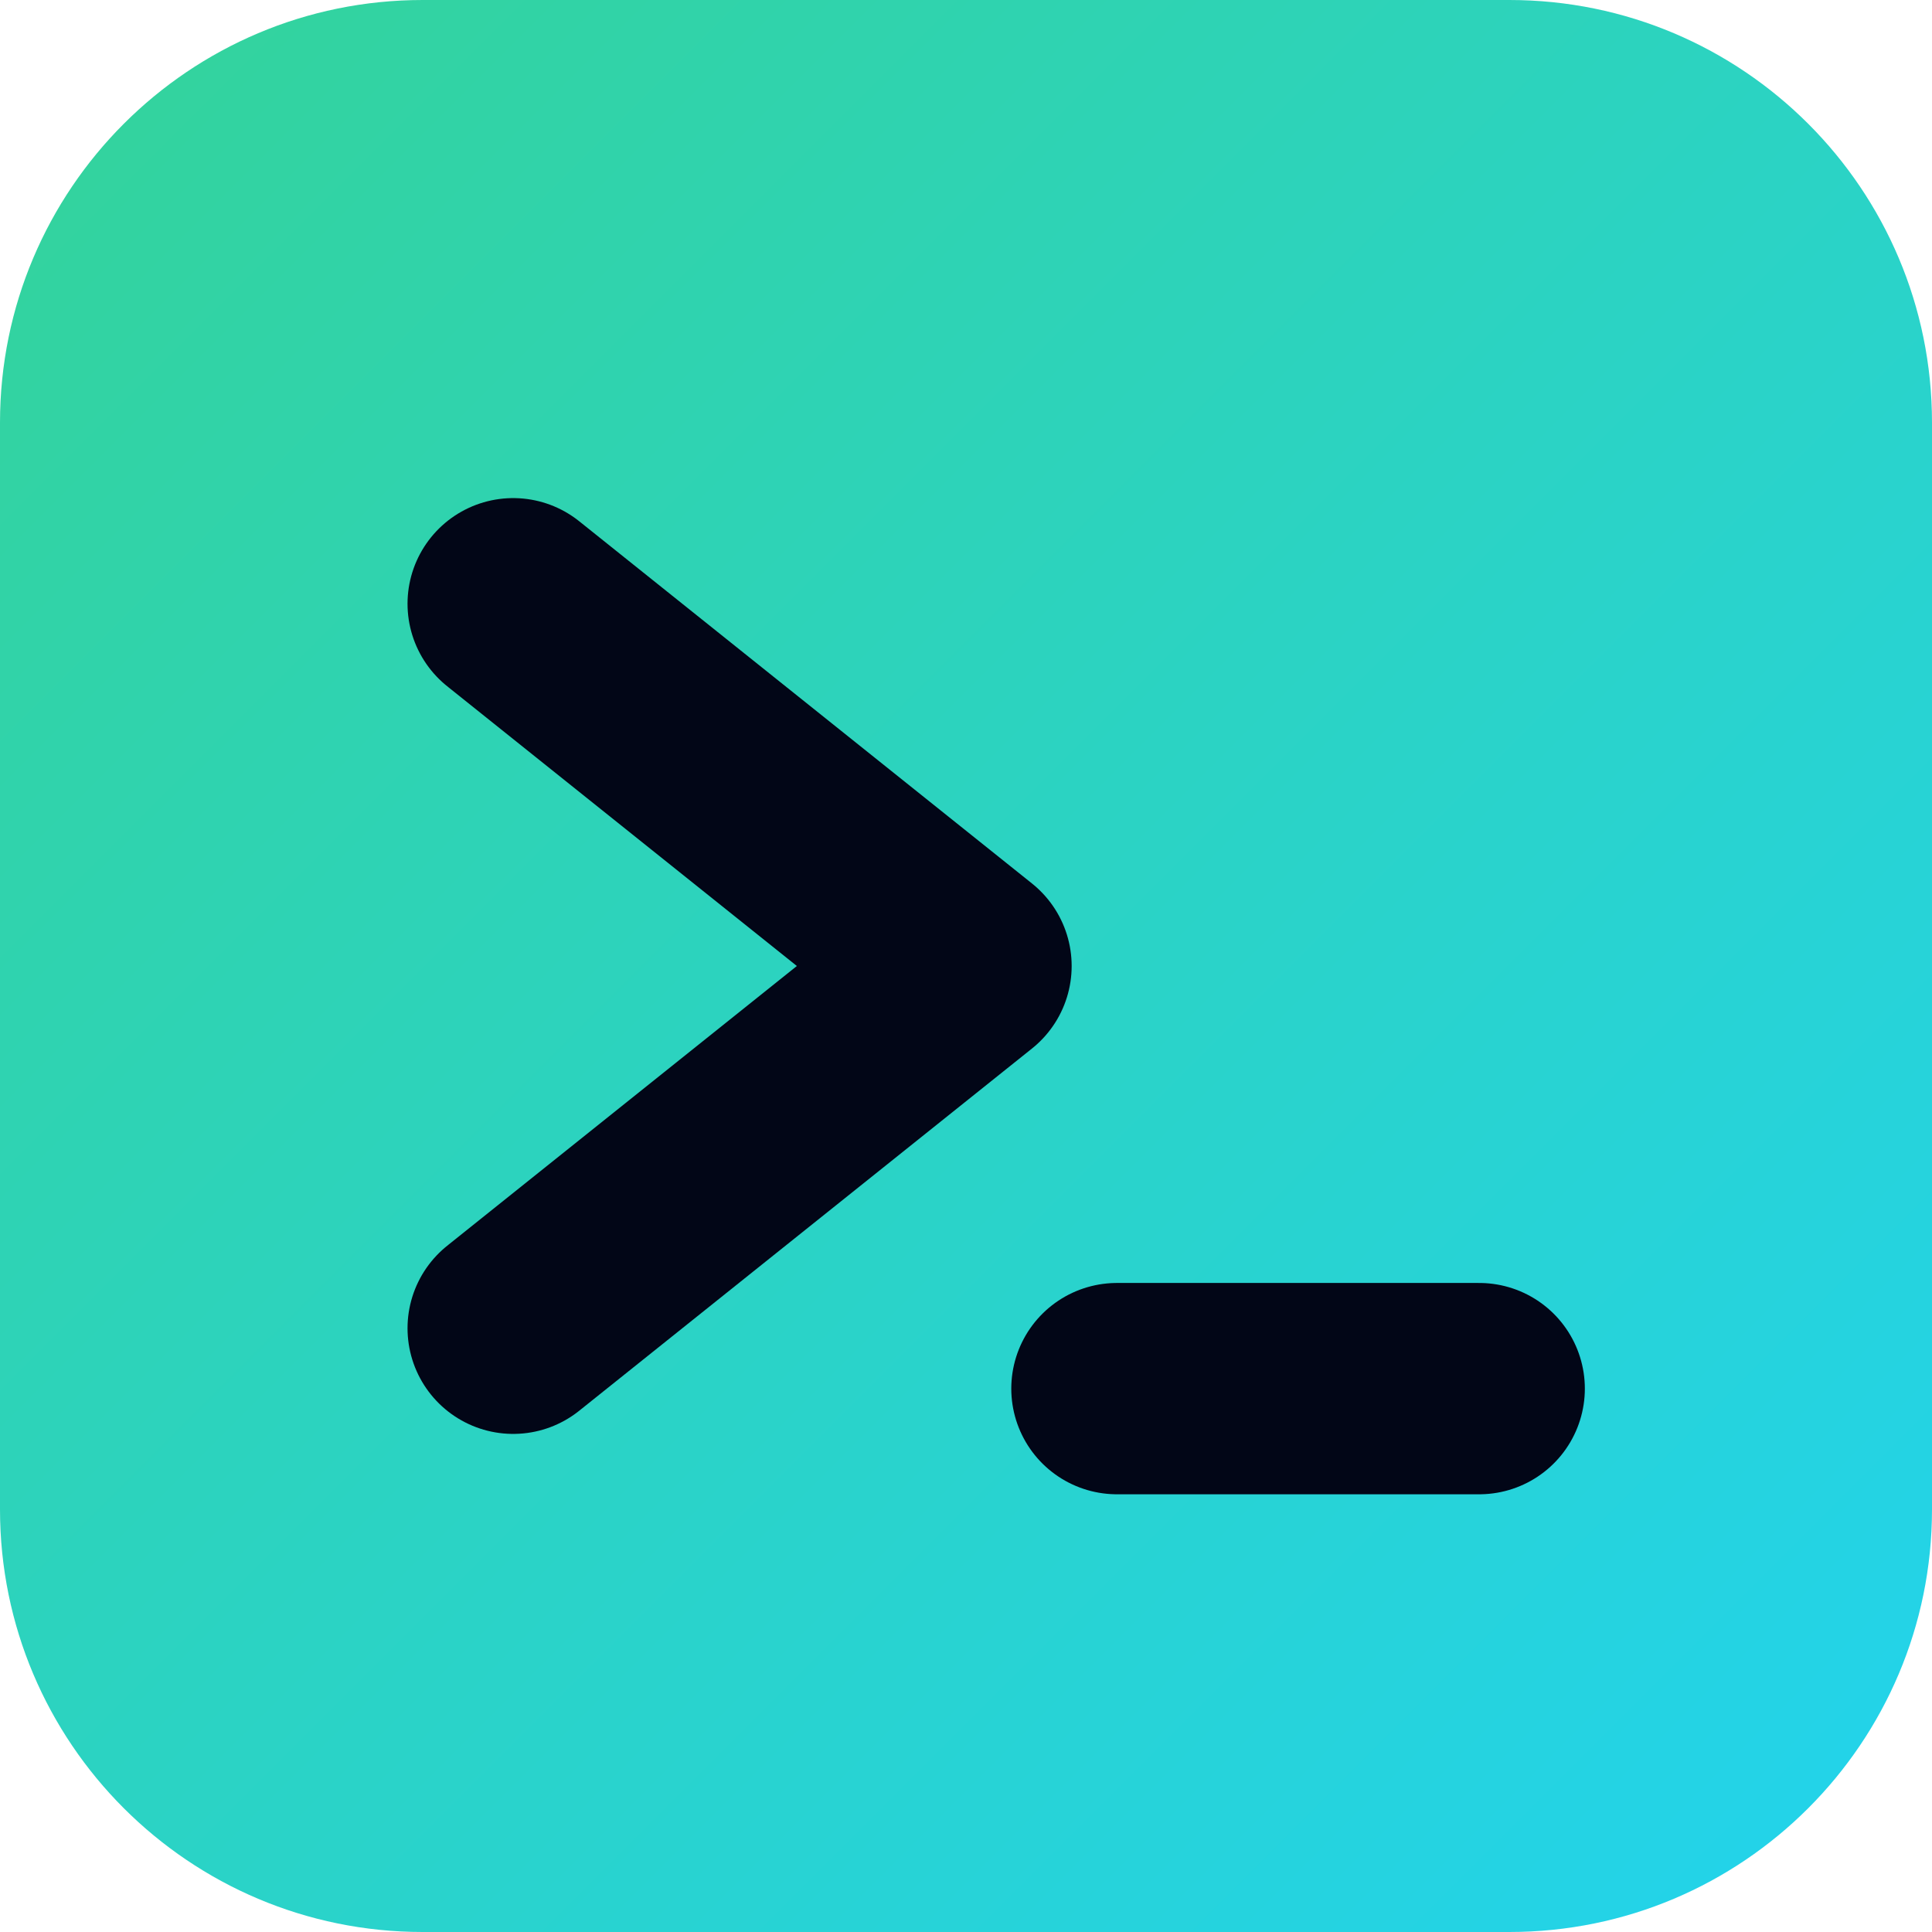
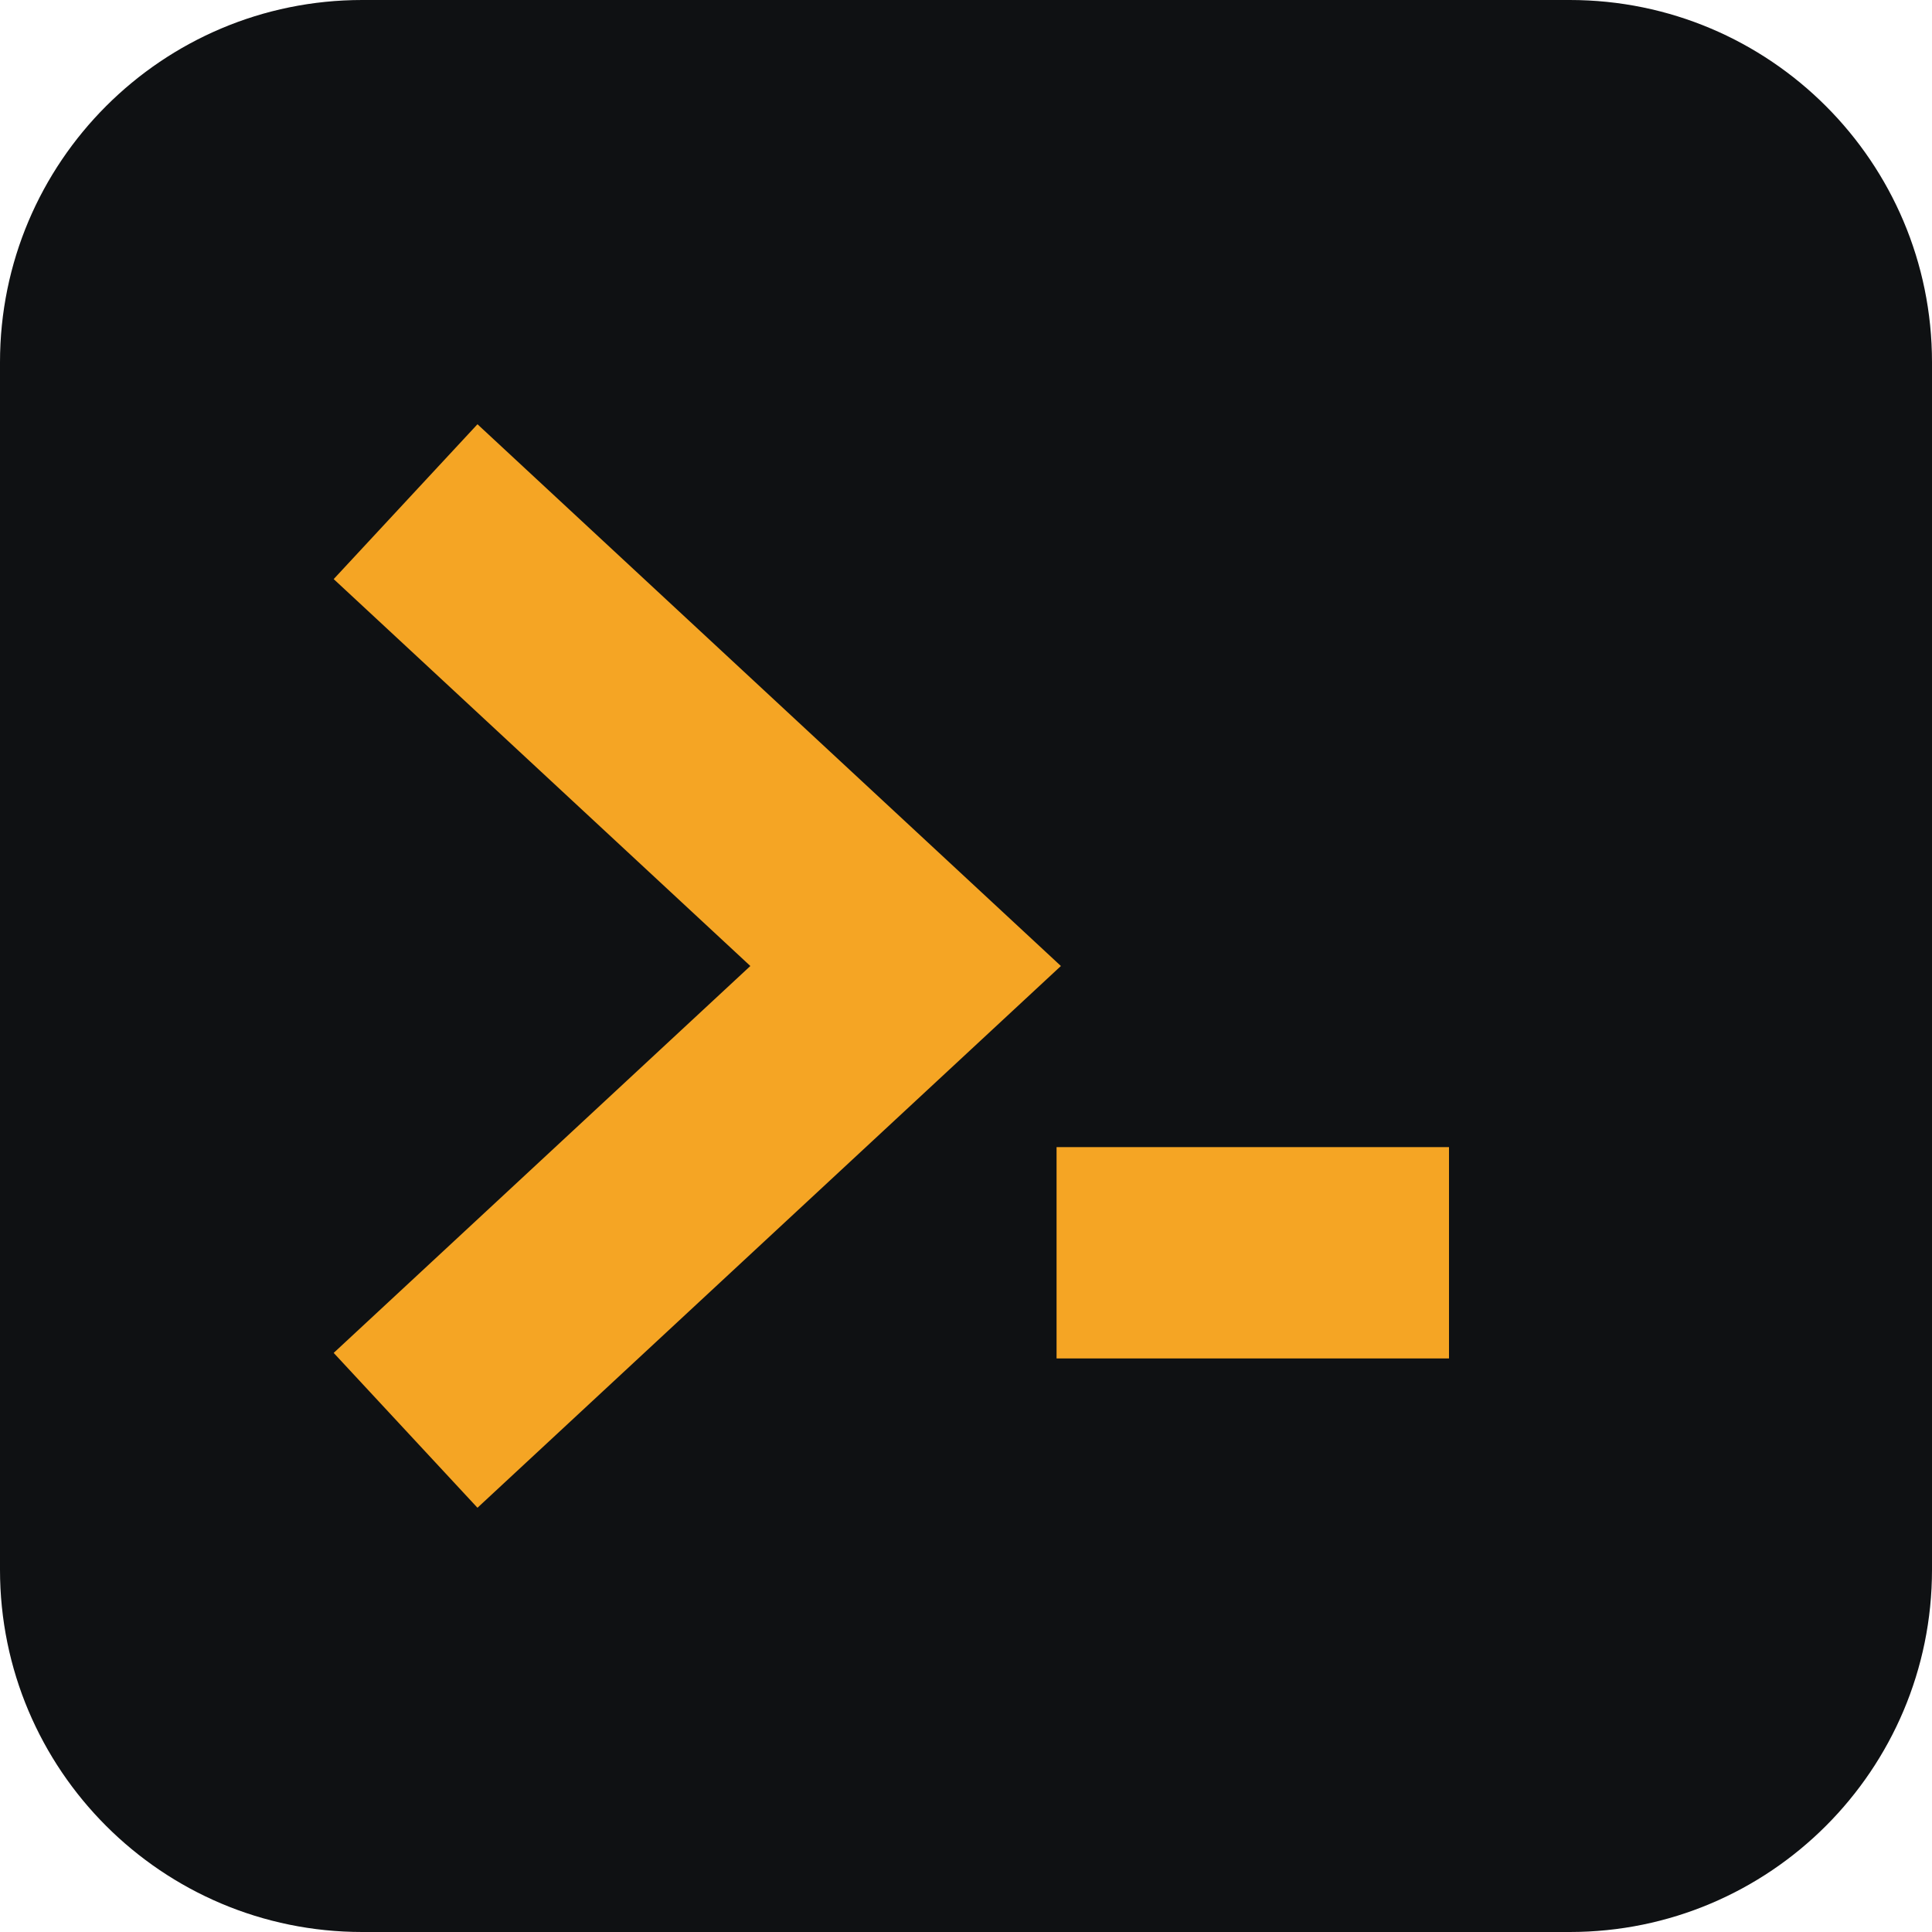
<svg xmlns="http://www.w3.org/2000/svg" viewBox="0 0 64 64">
-   <defs>
-     <linearGradient id="g" x1="0" y1="0" x2="1" y2="1">
-       <stop offset="0" stop-color="#34d399" />
-       <stop offset="1" stop-color="#22d3ee" />
-     </linearGradient>
-   </defs>
-   <rect width="64" height="64" rx="14" fill="url(#g)" />
-   <g fill="none" stroke="#020617" stroke-width="7" stroke-linecap="round" stroke-linejoin="round">
-     <path d="M17 20l15 12-15 12" />
-     <path d="M37 46h12" />
-   </g>
+   <rect width="64" height="64" rx="12" fill="#0f1113" />
+   <path d="M16 19l14 13-14 13" fill="none" stroke="#f5a524" stroke-width="7" stroke-linecap="square" stroke-linejoin="miter" />
+   <rect x="35" y="38" width="13" height="7" fill="#f5a524" />
</svg>
